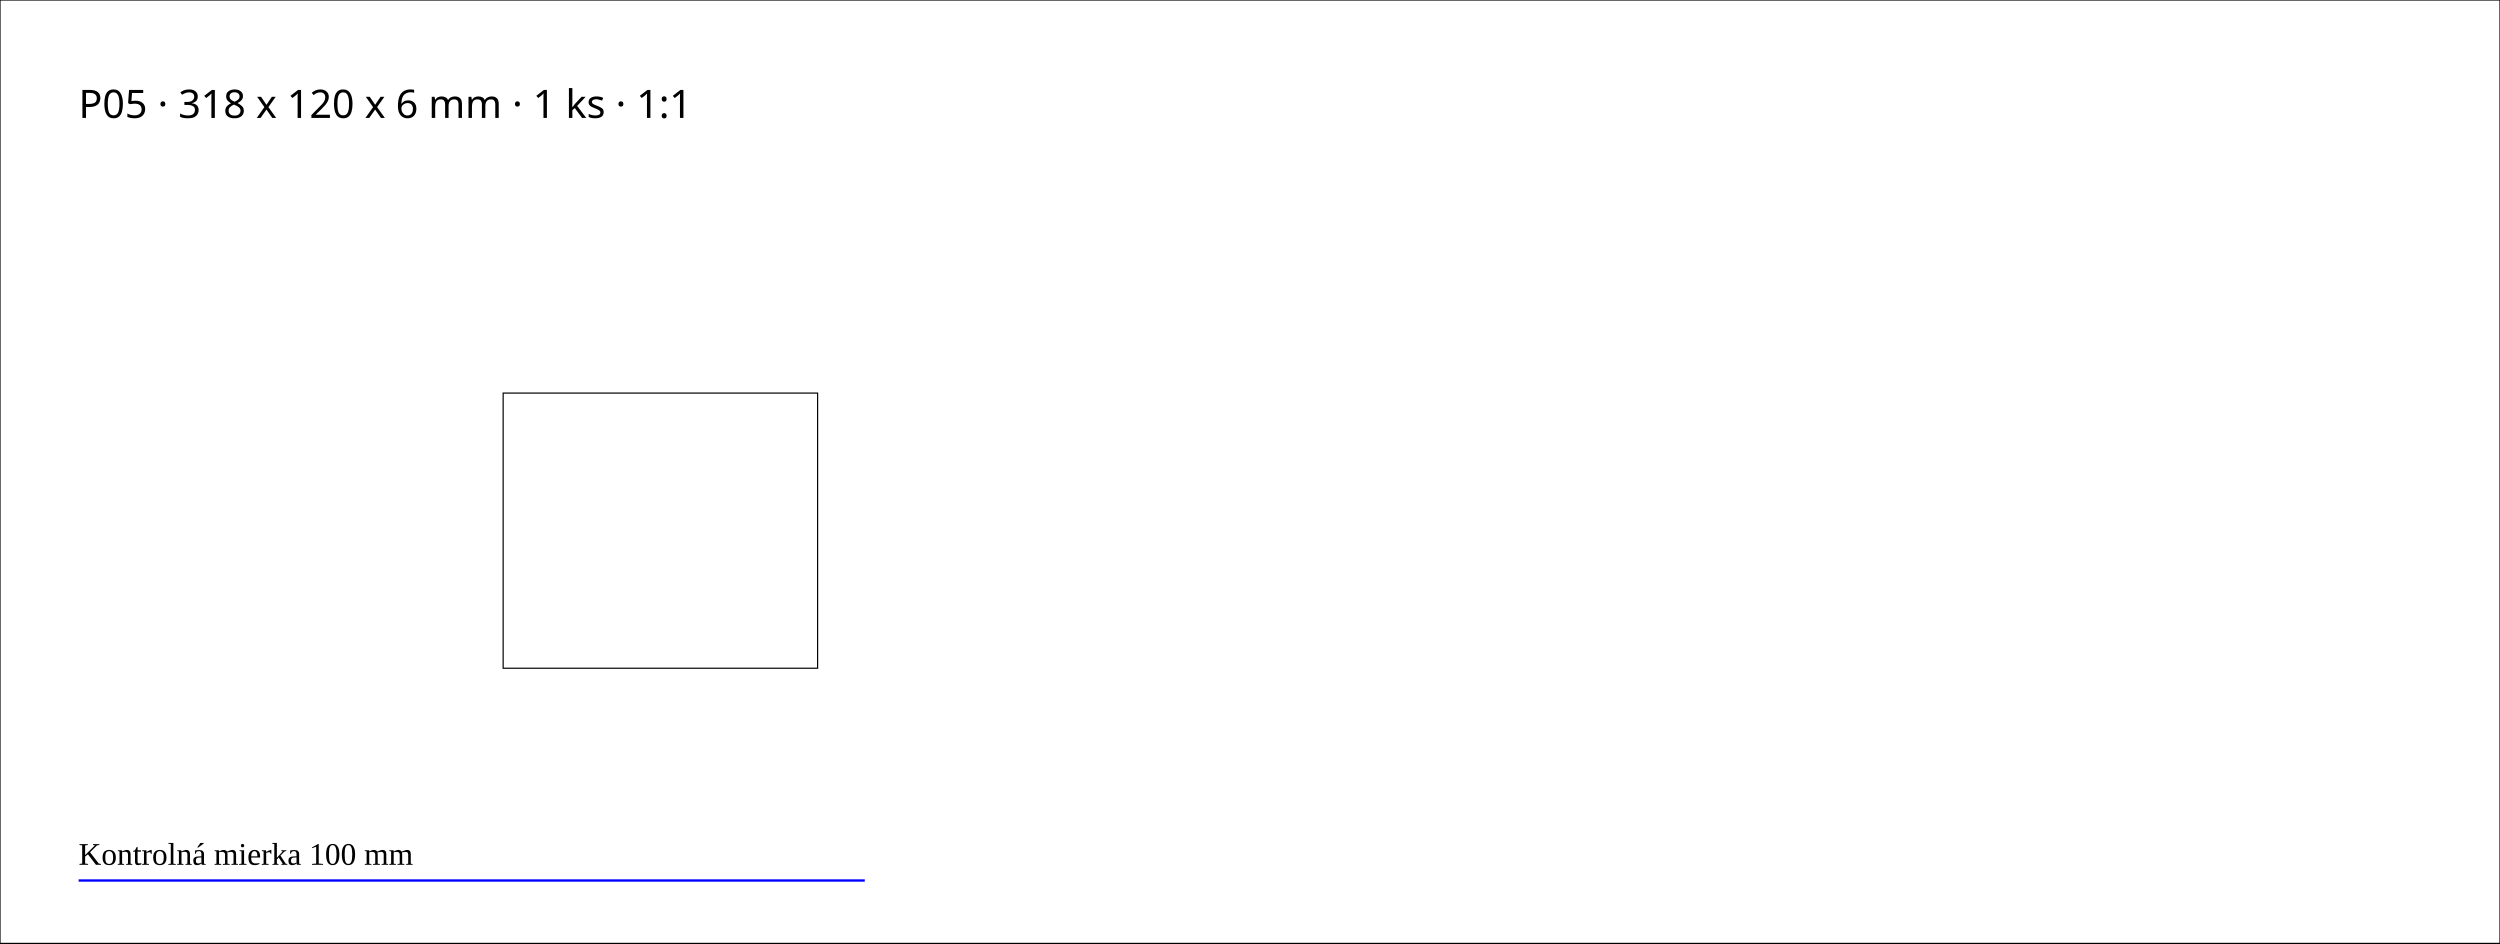
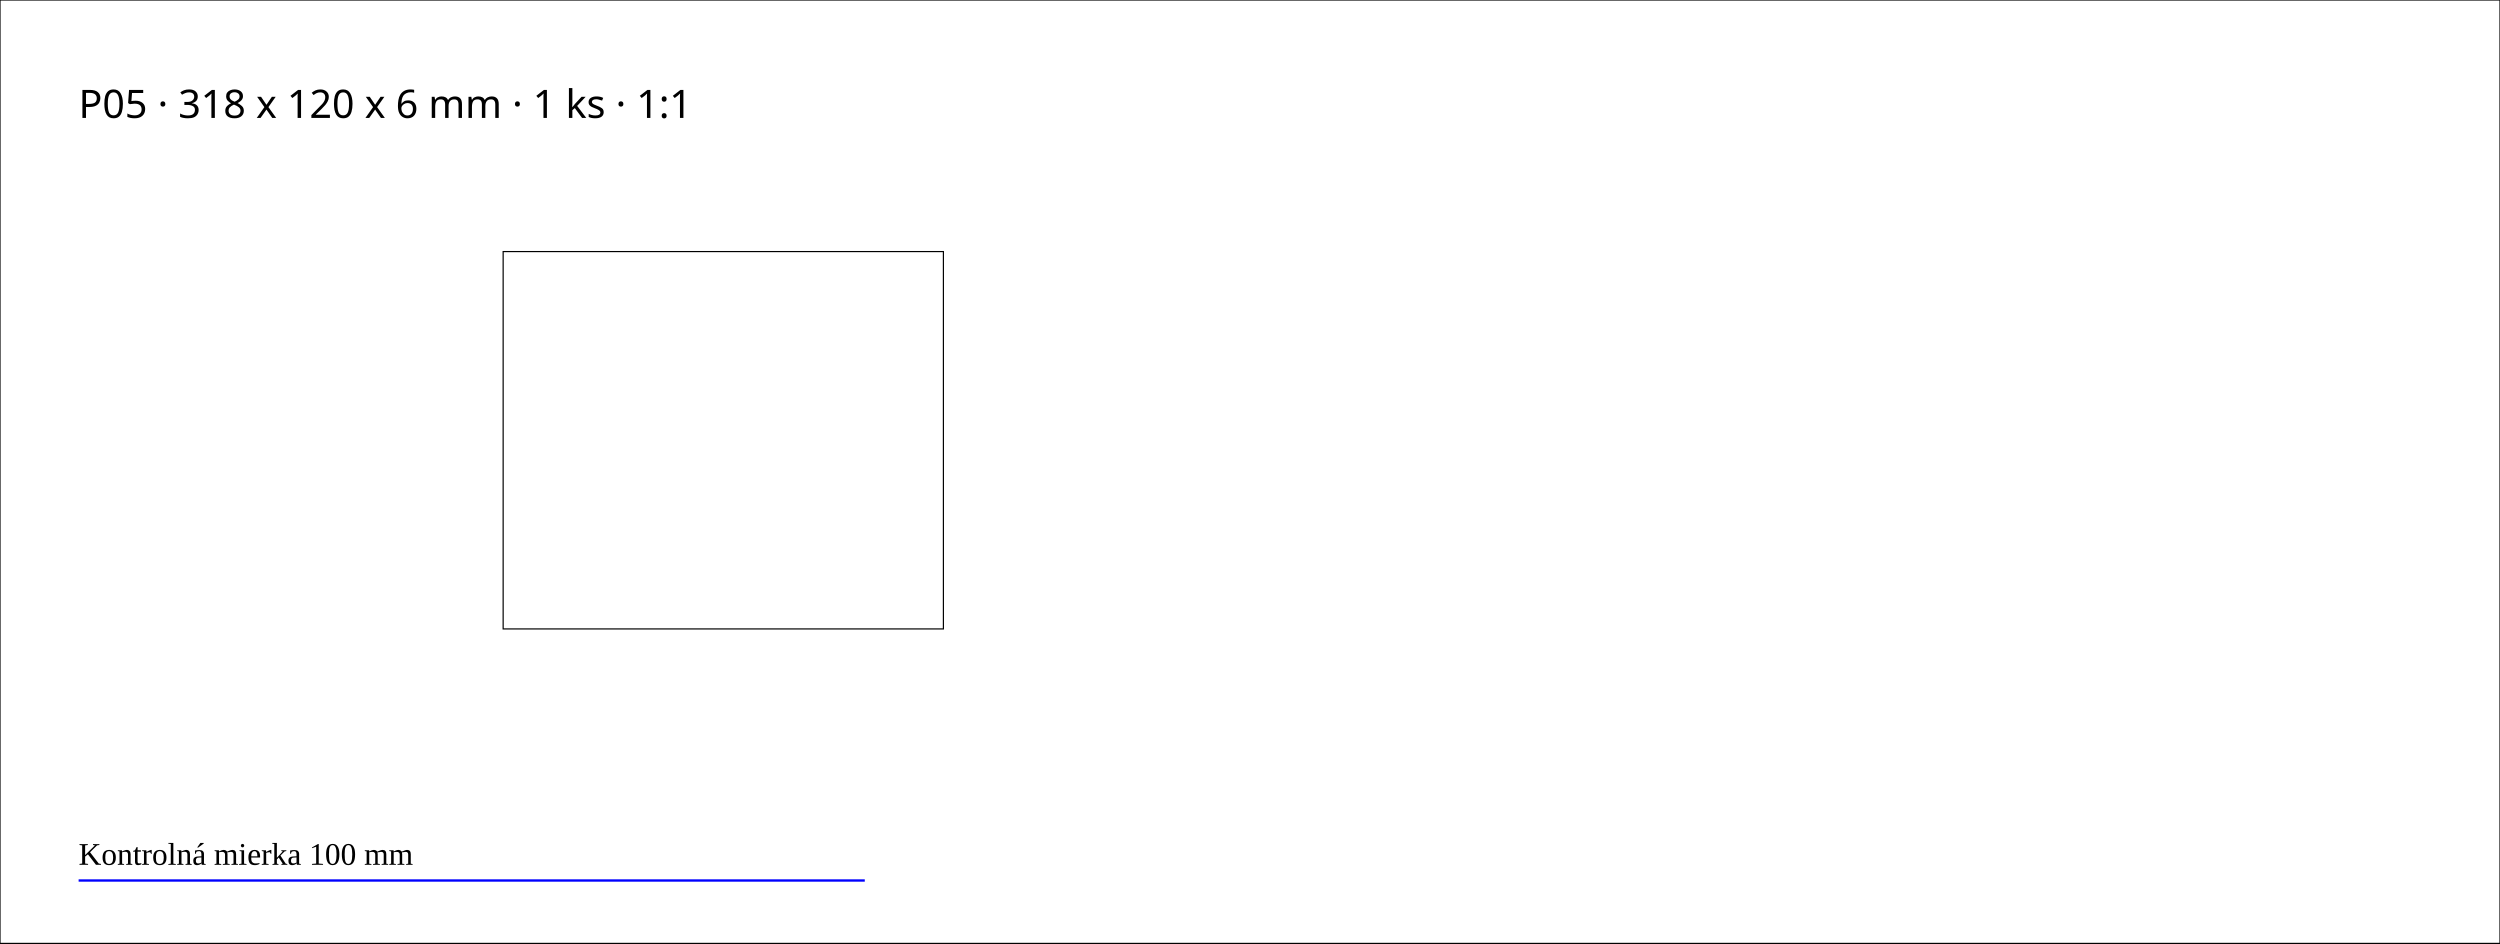
<svg xmlns="http://www.w3.org/2000/svg" width="318mm" height="120mm" viewBox="0 0 318 120">
  <g fill="none" stroke="black" stroke-width="0.15">
    <rect x="0" y="0" width="318" height="120" />
-     <rect x="64" y="50" width="40" height="35" />
+     <rect x="64" y="32" width="56" height="48" />
  </g>
  <text x="10" y="15" font-size="5" font-family="sans-serif">P05 · 318 x 120 x 6 mm · 1 ks · 1:1</text>
  <path d="M10 112 h100" stroke="blue" stroke-width="0.3" />
  <text x="10" y="110" font-size="4">Kontrolná mierka 100 mm</text>
</svg>
